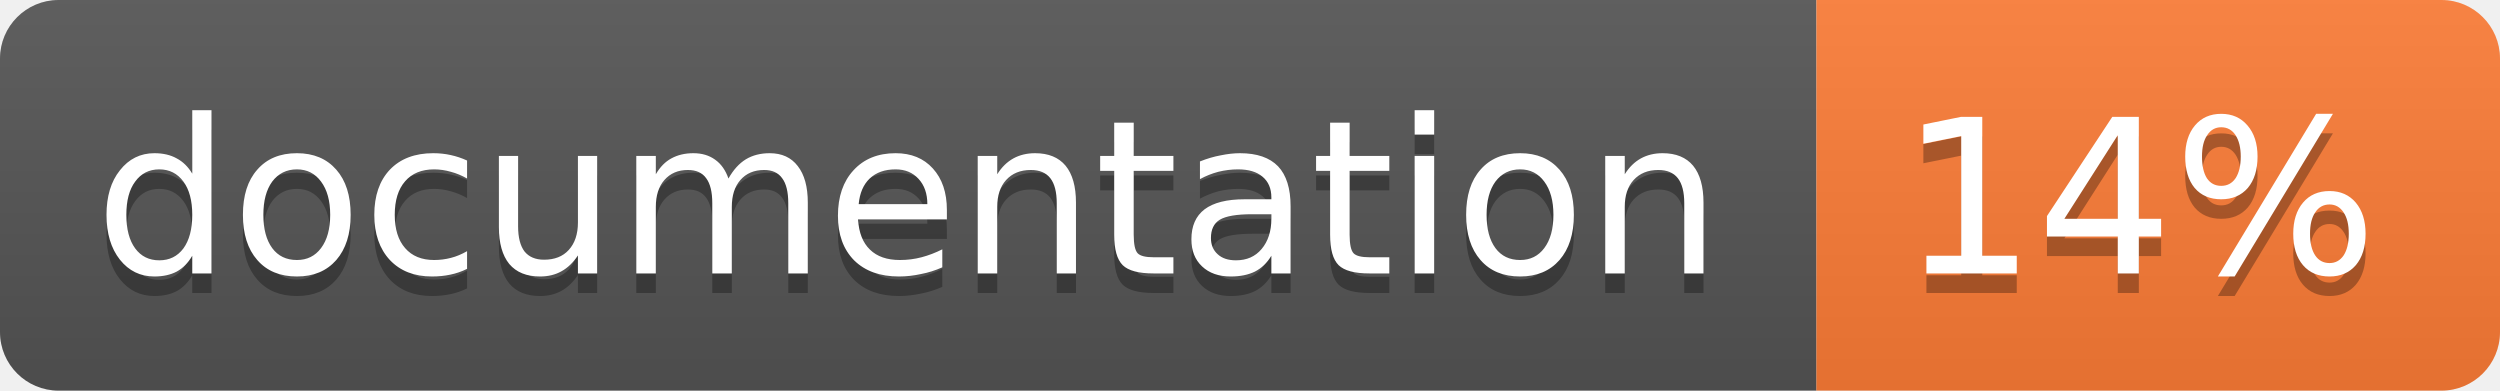
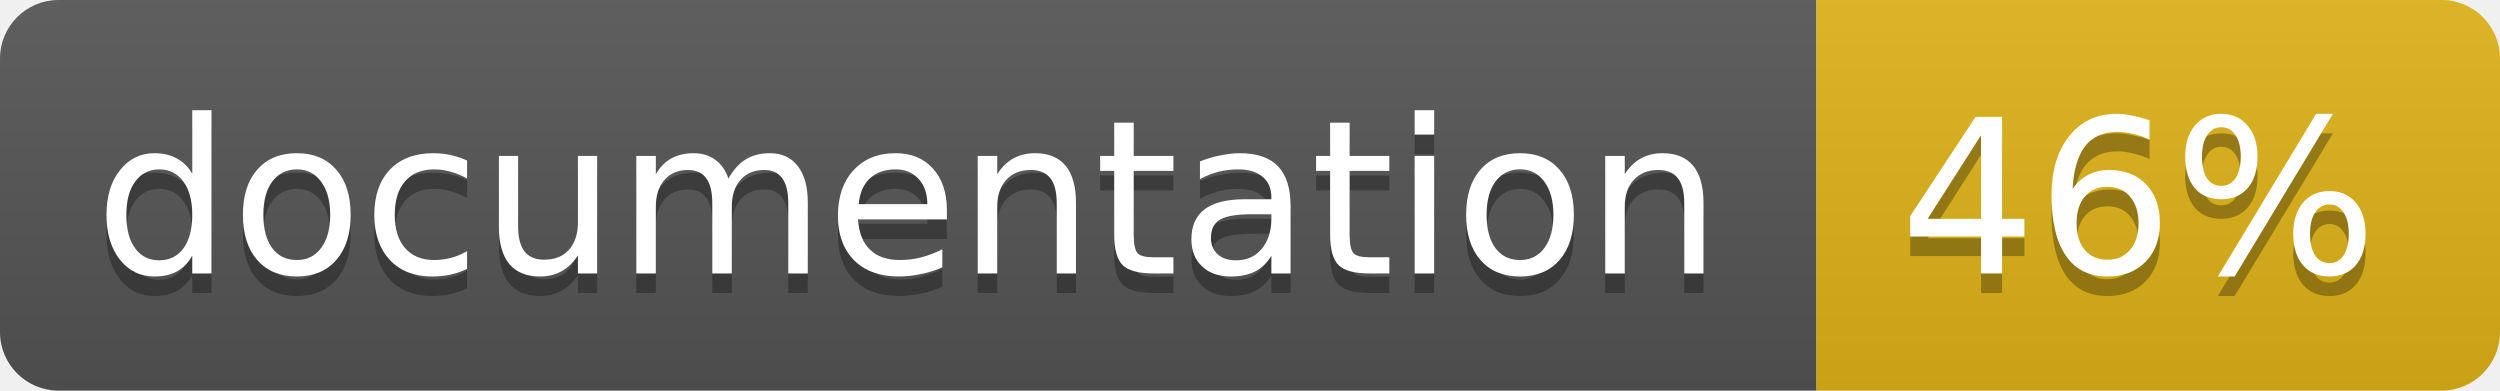
<svg xmlns="http://www.w3.org/2000/svg" width="128" height="20">
  <linearGradient id="b" x2="0" y2="100%">
    <stop offset="0" stop-color="#bbb" stop-opacity=".1" />
    <stop offset="1" stop-opacity=".1" />
  </linearGradient>
  <clipPath id="a">
    <rect width="128" height="20" rx="3" fill="#fff" />
  </clipPath>
  <g clip-path="url(#a)">
    <path fill="#555" d="M0 0h93v20H0z" />
-     <path fill="#fe7d37" d="M93 0h35v20H93z" />
+     <path fill="#dfb317" d="M93 0h35v20H93z" />
    <path fill="url(#b)" d="M0 0h128v20H0z" />
  </g>
  <g fill="#fff" text-anchor="middle" font-family="DejaVu Sans,Verdana,Geneva,sans-serif" font-size="11">
    <text x="46.5" y="15" fill="#010101" fill-opacity=".3">documentation</text>
    <text x="46.5" y="14">documentation</text>
-     <text x="109.5" y="15" fill="#010101" fill-opacity=".3">14%</text>
-     <text x="109.5" y="14">14%</text>
+     <text x="109.5" y="15" fill="#010101" fill-opacity=".3">46%</text>
+     <text x="109.5" y="14">46%</text>
  </g>
</svg>
